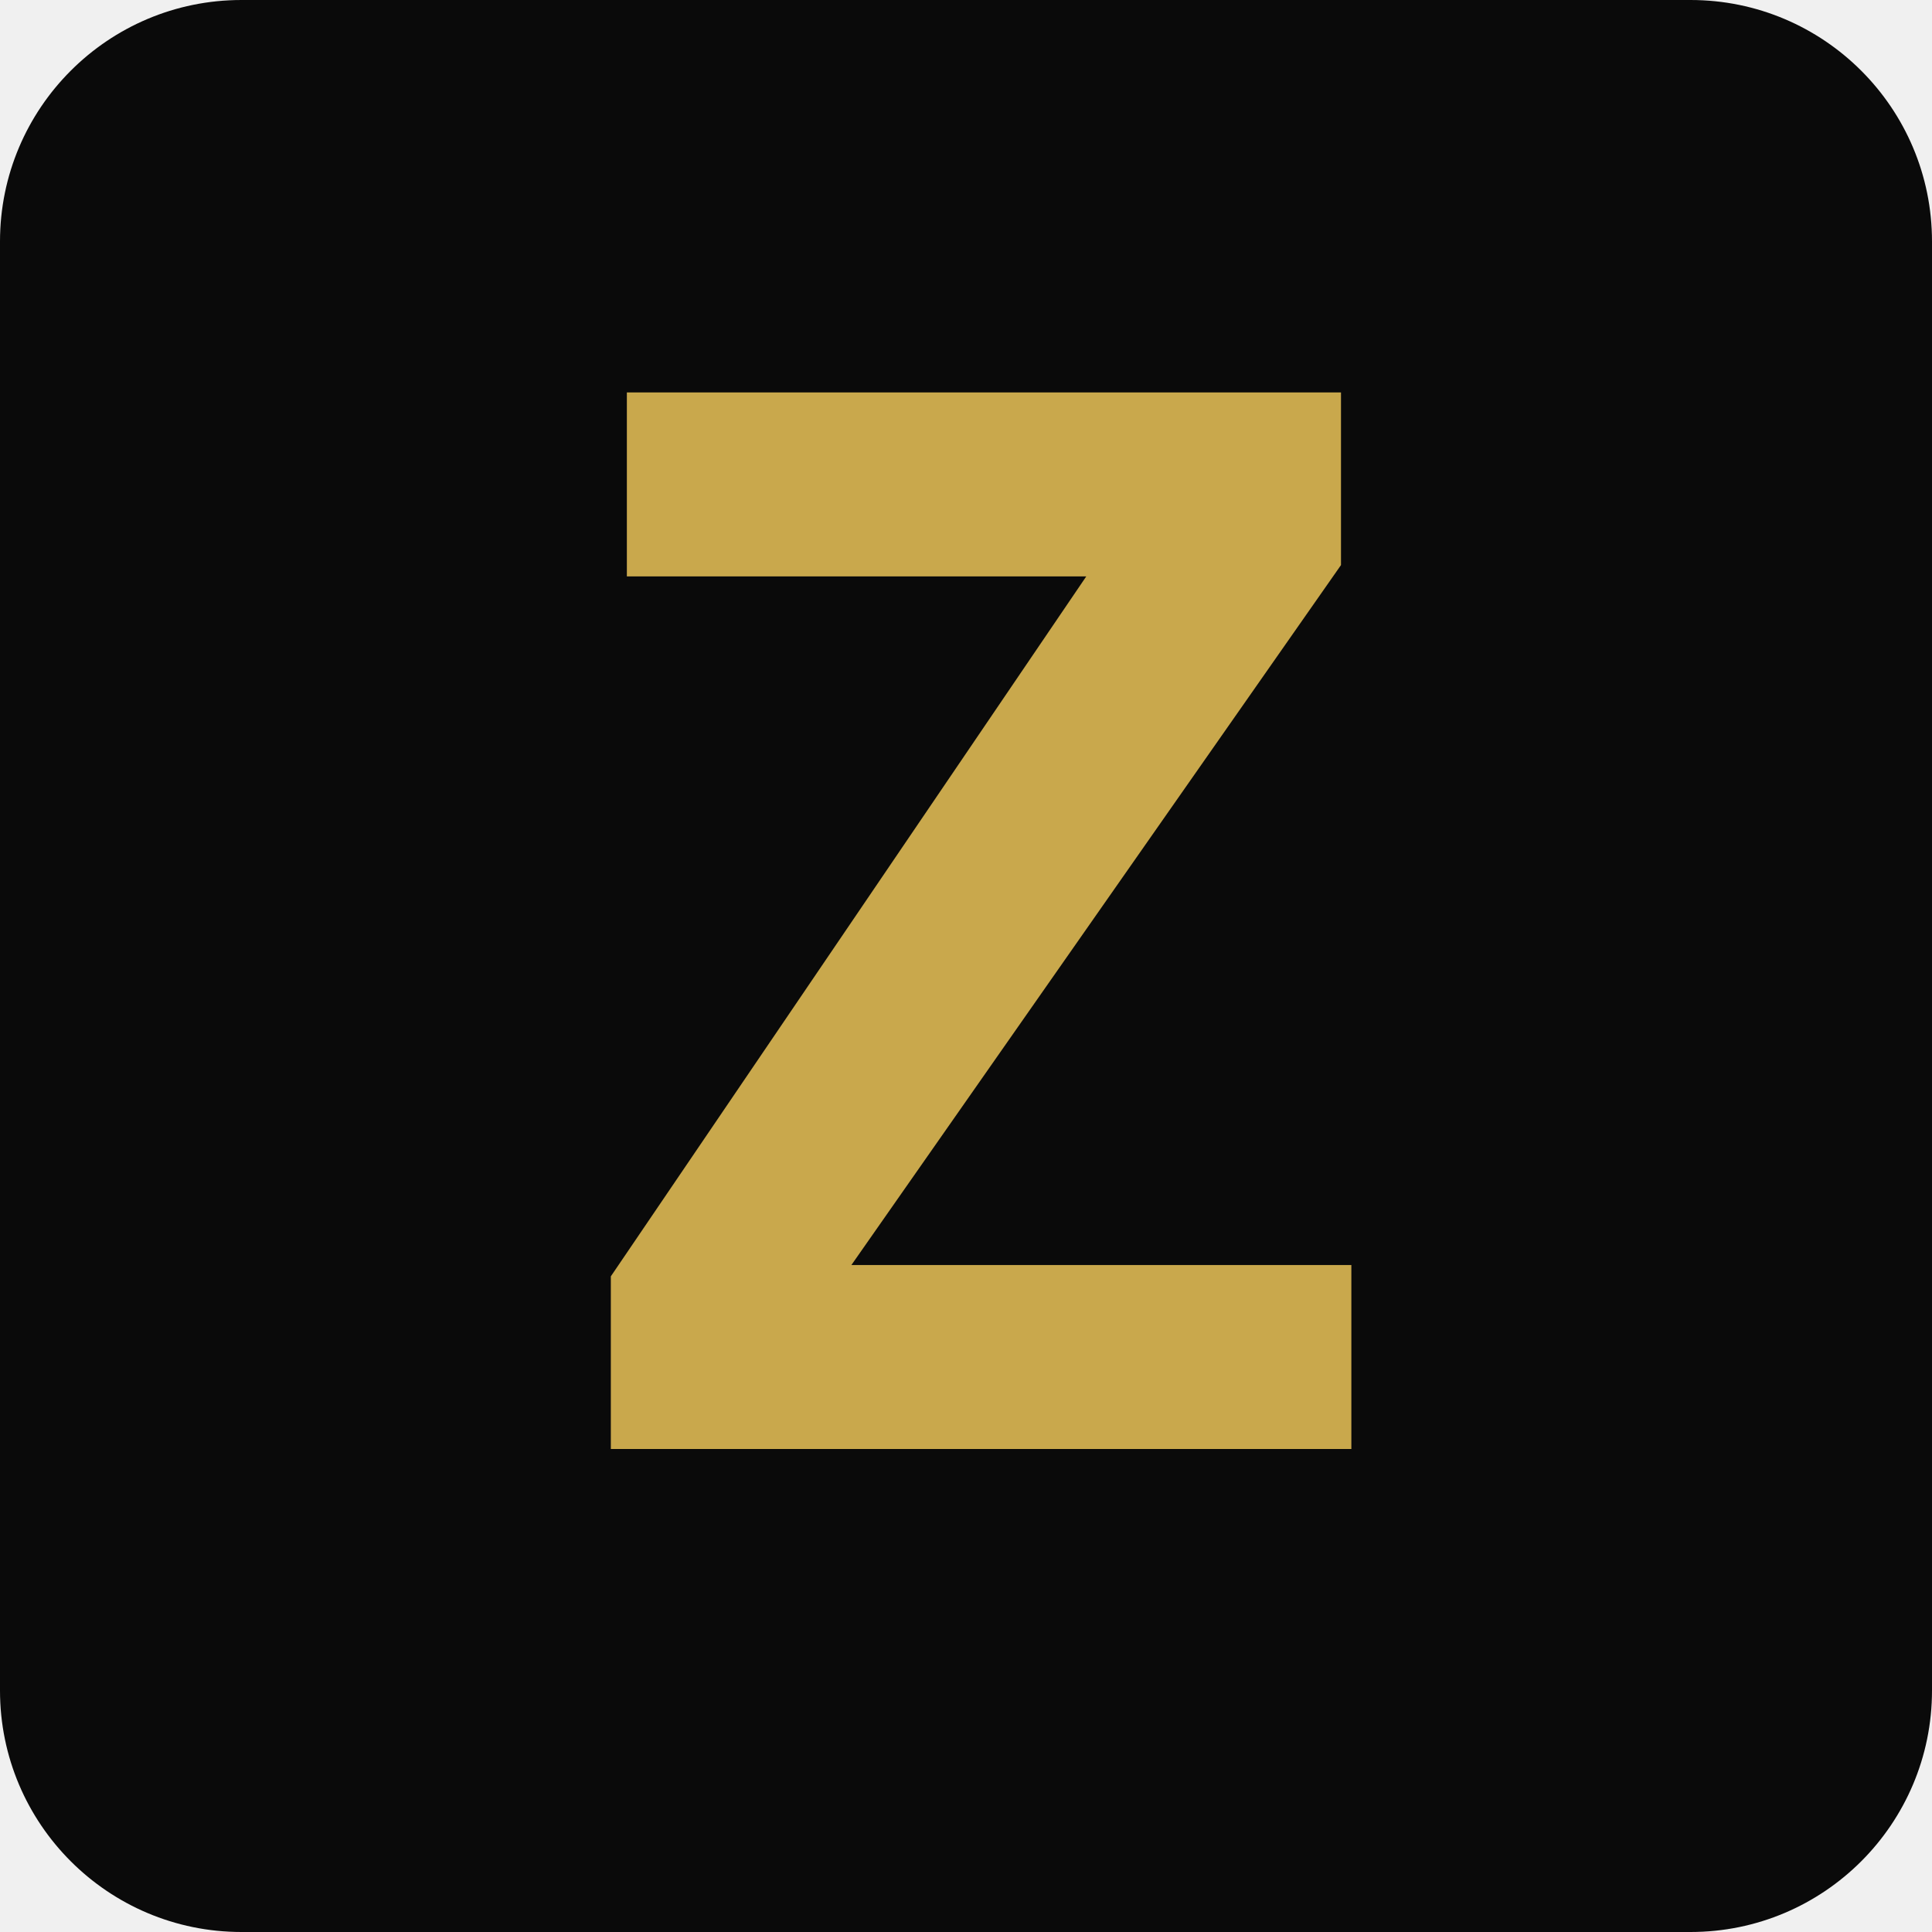
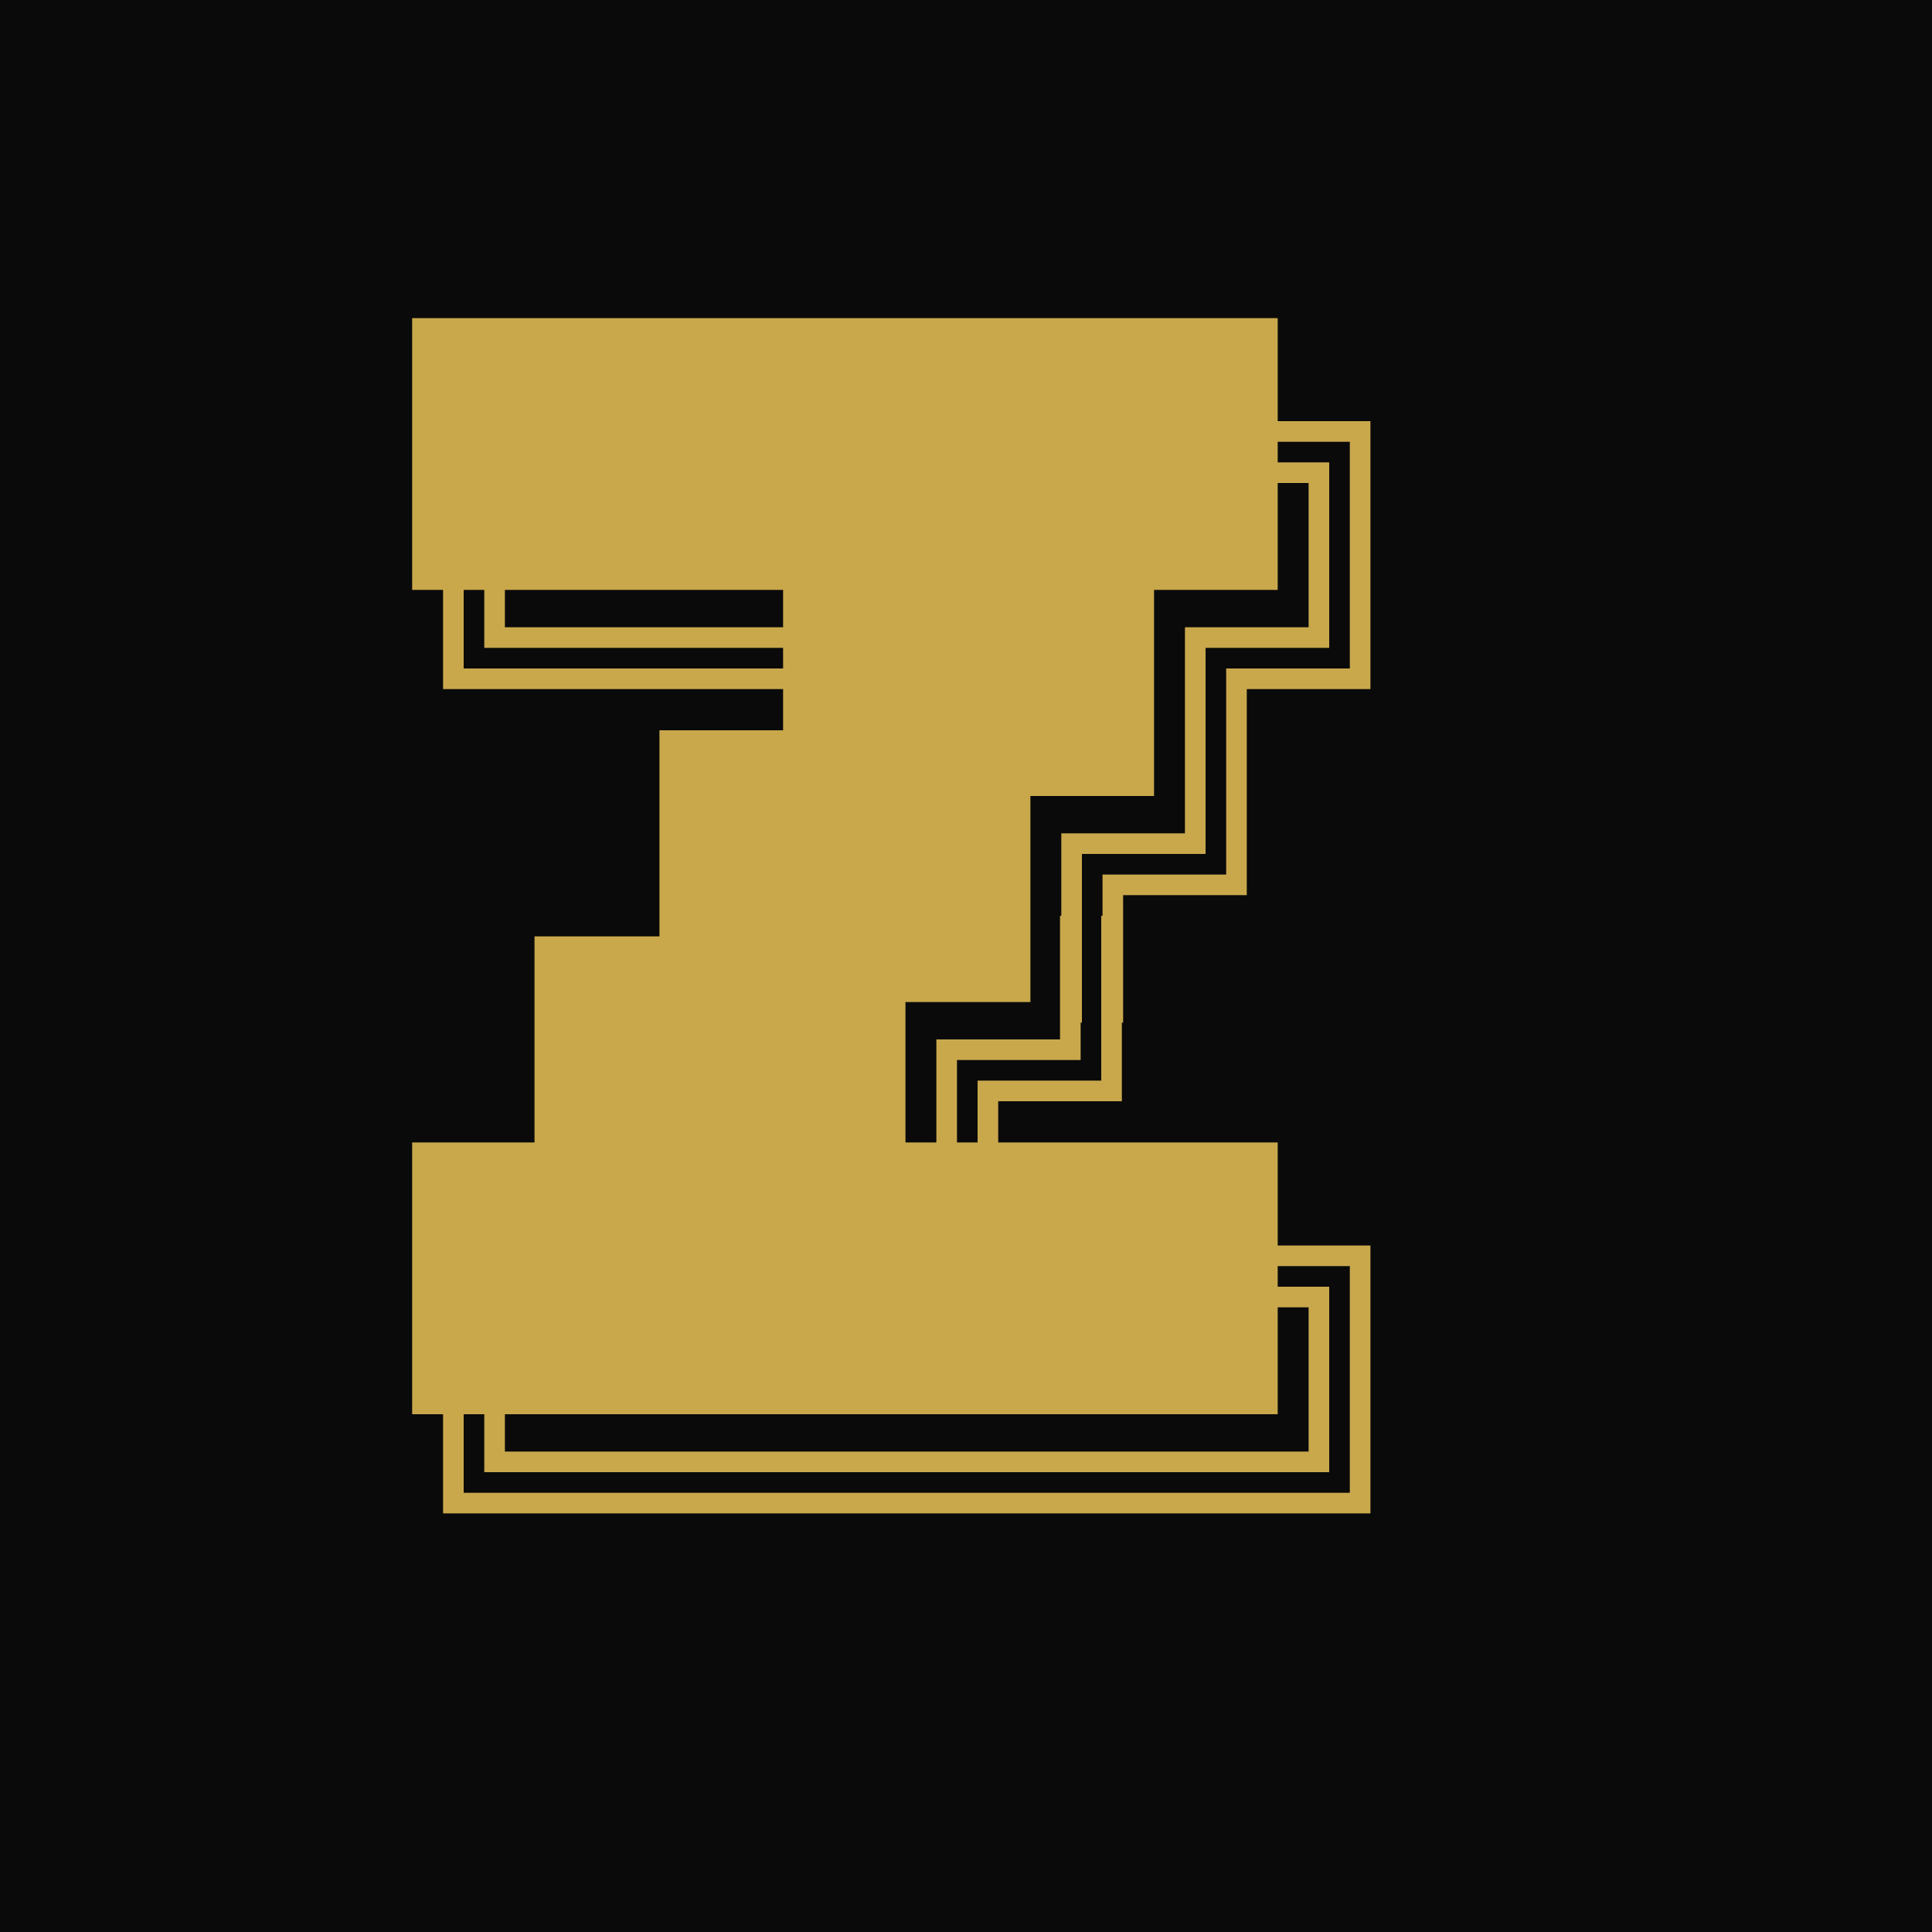
- <svg xmlns="http://www.w3.org/2000/svg" viewBox="0 0 32 32">
-   <rect width="32" height="32" rx="4" fill="#0a0a0a" />
-   <text x="16" y="24" text-anchor="middle" font-family="monospace" font-size="24" font-weight="bold" fill="#C9A84C">Z</text>
+ <svg xmlns="http://www.w3.org/2000/svg" width="300" height="300" viewBox="0 0 300 300">
+   <mask id="satori_om-id">
+     <rect x="0" y="0" width="300" height="300" fill="#fff" />
+   </mask>
+   <rect x="0" y="0" width="300" height="300" fill="#0a0a0a" />
+   <mask id="satori_om-id-0">
+     <rect x="64" y="54" width="173" height="192" fill="#fff" />
+   </mask>
+   <g>
+     <path fill="#C9A84C" d="M83.2 91.6L64 91.6L64 49.4L83.2 49.4L83.2 91.6ZM102.4 91.6L83.2 91.6L83.2 49.4L102.4 49.4L102.4 91.6ZM121.6 91.6L102.4 91.6L102.4 49.4L121.6 49.4L121.6 91.6ZM140.8 91.6L121.6 91.6L121.6 49.4L140.8 49.4L140.8 91.6ZM160 91.6L140.8 91.6L140.8 49.4L160 49.4L160 91.6ZM179.2 91.6L160 91.6L160 49.4L179.2 49.4L179.2 91.6ZM198.4 91.6L179.2 91.6L179.2 49.4L198.4 49.4L198.4 91.6ZM212.8 94.8L209.6 94.8L209.6 68.6L197.8 68.6L197.8 65.4L212.8 65.4L212.8 94.8ZM206.4 94.8L203.2 94.8L203.2 75.0L197.8 75.0L197.8 71.8L206.4 71.8L206.4 94.8Z M83.8 107.0L68.8 107.0L68.8 78.2L72 78.2L72 103.8L83.8 103.8L83.8 107.0ZM83.8 100.6L75.2 100.6L75.2 78.2L78.4 78.2L78.4 97.4L83.8 97.4L83.8 100.6ZM103.0 100.6L82.6 100.6L82.6 97.4L103.0 97.4L103.0 100.6ZM103.0 107.0L82.6 107.0L82.6 103.8L103.0 103.8L103.0 107.0ZM122.2 100.6L101.8 100.6L101.8 97.4L122.2 97.4L122.2 100.6ZM122.2 107.0L101.8 107.0L101.8 103.8L122.2 103.8L122.2 107.0ZM140.8 123.6L121.6 123.6L121.6 81.4L140.8 81.4L140.8 123.6ZM160 123.6L140.8 123.6L140.8 81.4L160 81.4L160 123.6ZM179.2 123.6L160 123.6L160 81.4L179.2 81.4L179.2 123.6ZM187.2 126.8L184 126.8L184 97.4L199.0 97.4L199.0 100.6L187.2 100.6L187.2 126.8ZM193.6 126.8L190.4 126.8L190.4 103.8L199.0 103.8L199.0 107.0L193.6 107.0L193.6 126.8ZM212.8 107.0L197.8 107.0L197.8 103.8L209.6 103.8L209.6 78.2L212.8 78.2L212.8 107.0ZM206.4 100.6L197.8 100.6L197.8 97.4L203.2 97.4L203.2 78.2L206.4 78.2L206.4 100.6Z M121.6 155.6L102.4 155.6L102.4 113.4L121.6 113.4L121.6 155.6ZM140.8 155.6L121.6 155.6L121.6 113.4L140.8 113.4L140.8 155.6ZM160 155.6L140.8 155.6L140.8 113.4L160 113.4L160 155.6ZM168 158.8L164.8 158.8L164.8 129.4L179.8 129.4L179.8 132.6L168 132.6L168 158.8ZM174.4 158.8L171.2 158.8L171.2 135.8L179.8 135.8L179.8 139.0L174.4 139.0L174.4 158.8ZM193.6 139.0L178.6 139.0L178.6 135.8L190.4 135.8L190.4 110.2L193.6 110.2L193.6 139.0ZM187.2 132.6L178.6 132.6L178.6 129.4L184 129.4L184 110.2L187.2 110.2L187.2 132.6Z   M102.2 187.6L83 187.6L83 145.4L102.2 145.4L102.2 187.6ZM121.4 187.6L102.2 187.6L102.2 145.4L121.4 145.4L121.4 187.6ZM140.6 187.6L121.4 187.6L121.4 145.4L140.6 145.4L140.6 187.6ZM148.6 190.8L145.4 190.8L145.4 161.4L160.4 161.4L160.4 164.6L148.6 164.6L148.6 190.8ZM155 190.8L151.8 190.8L151.8 167.8L160.4 167.8L160.4 171.0L155 171.0L155 190.8ZM174.2 171.0L159.2 171.0L159.2 167.8L171.0 167.8L171.0 142.2L174.2 142.2L174.2 171.0ZM167.8 164.6L159.2 164.6L159.2 161.4L164.6 161.4L164.6 142.2L167.8 142.2L167.8 164.6Z M83.2 219.6L64 219.6L64 177.4L83.2 177.4L83.2 219.6ZM102.4 219.6L83.2 219.6L83.2 177.4L102.4 177.4L102.4 219.6ZM121.6 219.6L102.4 219.6L102.4 177.4L121.6 177.4L121.6 219.6ZM140.8 219.6L121.6 219.6L121.6 177.4L140.8 177.4L140.8 219.6ZM160 219.6L140.8 219.6L140.8 177.4L160 177.4L160 219.6ZM179.2 219.6L160 219.6L160 177.4L179.2 177.4L179.2 219.6ZM198.4 219.6L179.2 219.6L179.2 177.4L198.4 177.4L198.4 219.6ZM212.8 222.8L209.6 222.8L209.6 196.6L197.8 196.6L197.8 193.4L212.8 193.4L212.8 222.8ZM206.4 222.8L203.2 222.8L203.2 203.0L197.8 203.0L197.8 199.8L206.4 199.8L206.4 222.8Z M83.8 235.0L68.8 235.0L68.8 206.2L72 206.2L72 231.8L83.8 231.8L83.8 235.0ZM83.8 228.6L75.2 228.6L75.2 206.2L78.4 206.2L78.4 225.4L83.8 225.4L83.8 228.6ZM103.0 228.6L82.6 228.6L82.6 225.4L103.0 225.4L103.0 228.6ZM103.0 235.0L82.6 235.0L82.6 231.8L103.0 231.8L103.0 235.0ZM122.2 228.6L101.8 228.6L101.8 225.4L122.2 225.4L122.2 228.6ZM122.2 235.0L101.8 235.0L101.8 231.8L122.2 231.8L122.2 235.0ZM141.4 228.6L121.0 228.6L121.0 225.4L141.4 225.4L141.4 228.6ZM141.4 235.0L121.0 235.0L121.0 231.8L141.4 231.8L141.4 235.0ZM160.6 228.6L140.2 228.6L140.2 225.4L160.6 225.4L160.6 228.6ZM160.6 235.0L140.2 235.0L140.2 231.8L160.6 231.8L160.6 235.0ZM179.8 228.6L159.4 228.6L159.4 225.4L179.8 225.4L179.8 228.6ZM179.8 235.0L159.4 235.0L159.4 231.8L179.8 231.8L179.8 235.0ZM199.0 228.6L178.6 228.6L178.6 225.4L199.0 225.4L199.0 228.6ZM199.0 235.0L178.6 235.0L178.6 231.8L199.0 231.8L199.0 235.0ZM212.8 235.0L197.8 235.0L197.8 231.8L209.6 231.8L209.6 206.2L212.8 206.2L212.8 235.0ZM206.4 228.6L197.8 228.6L197.8 225.4L203.2 225.4L203.2 206.2L206.4 206.2L206.4 228.6Z " />
+   </g>
</svg>
